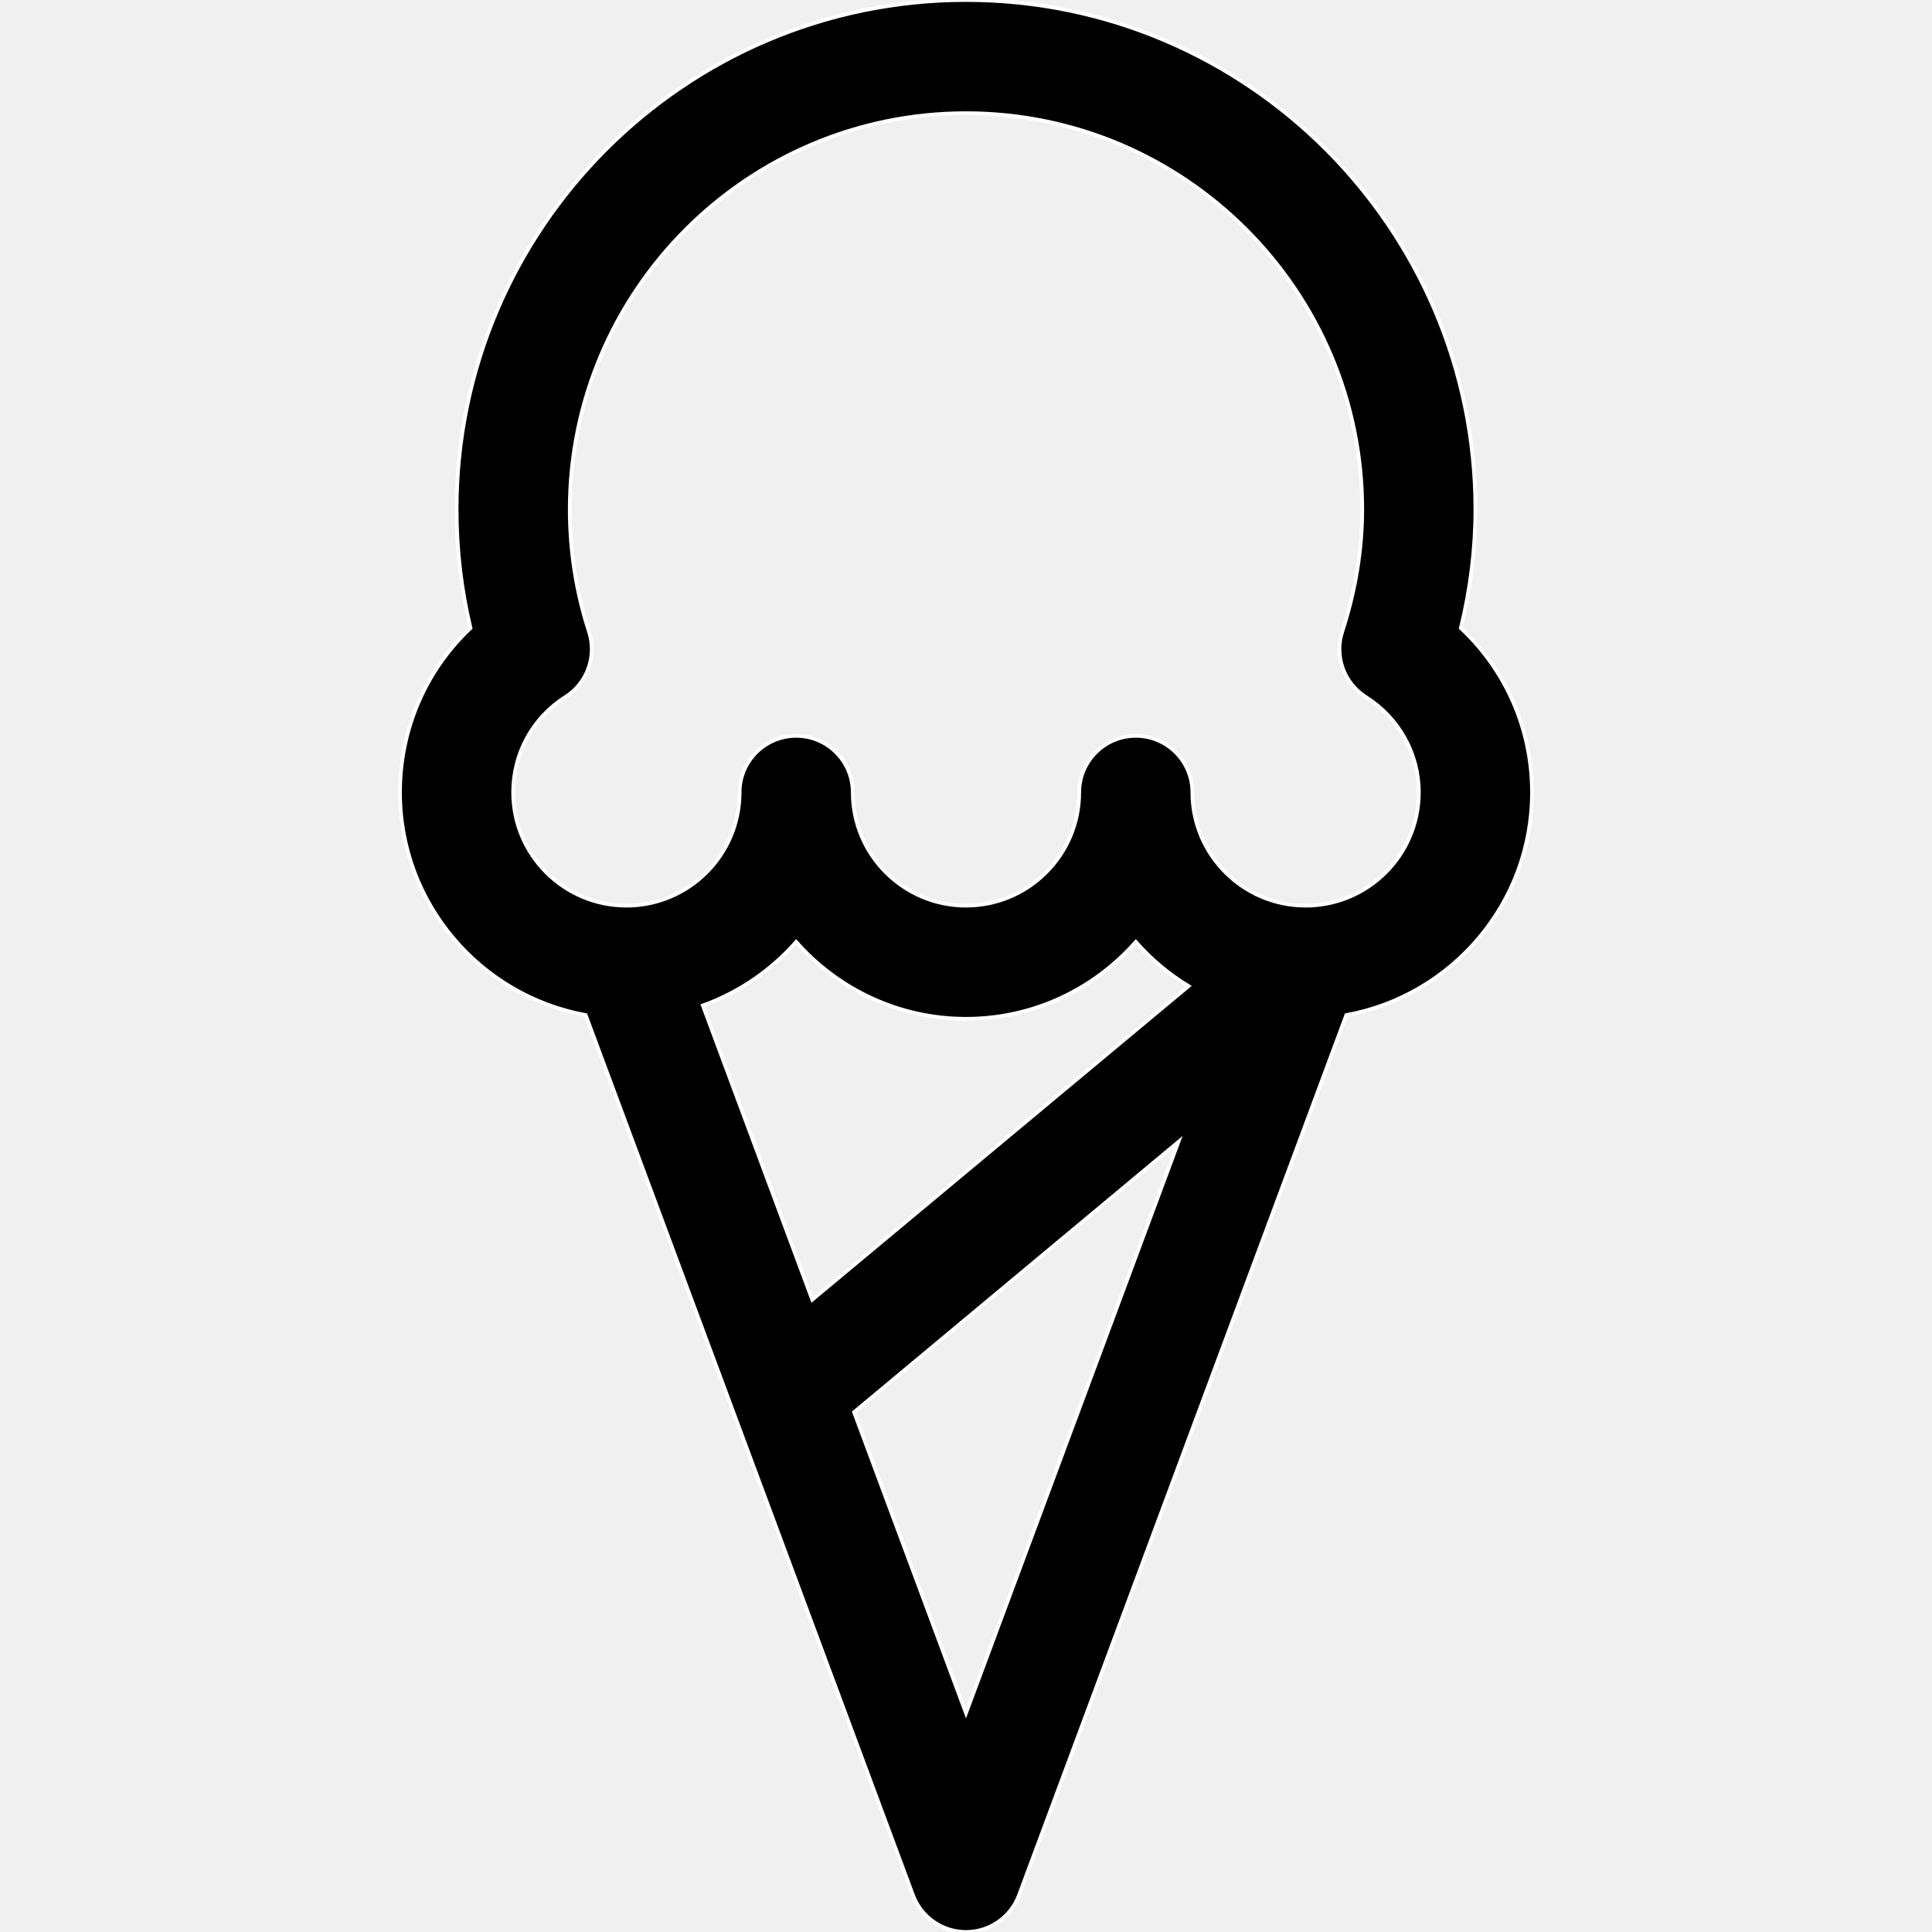
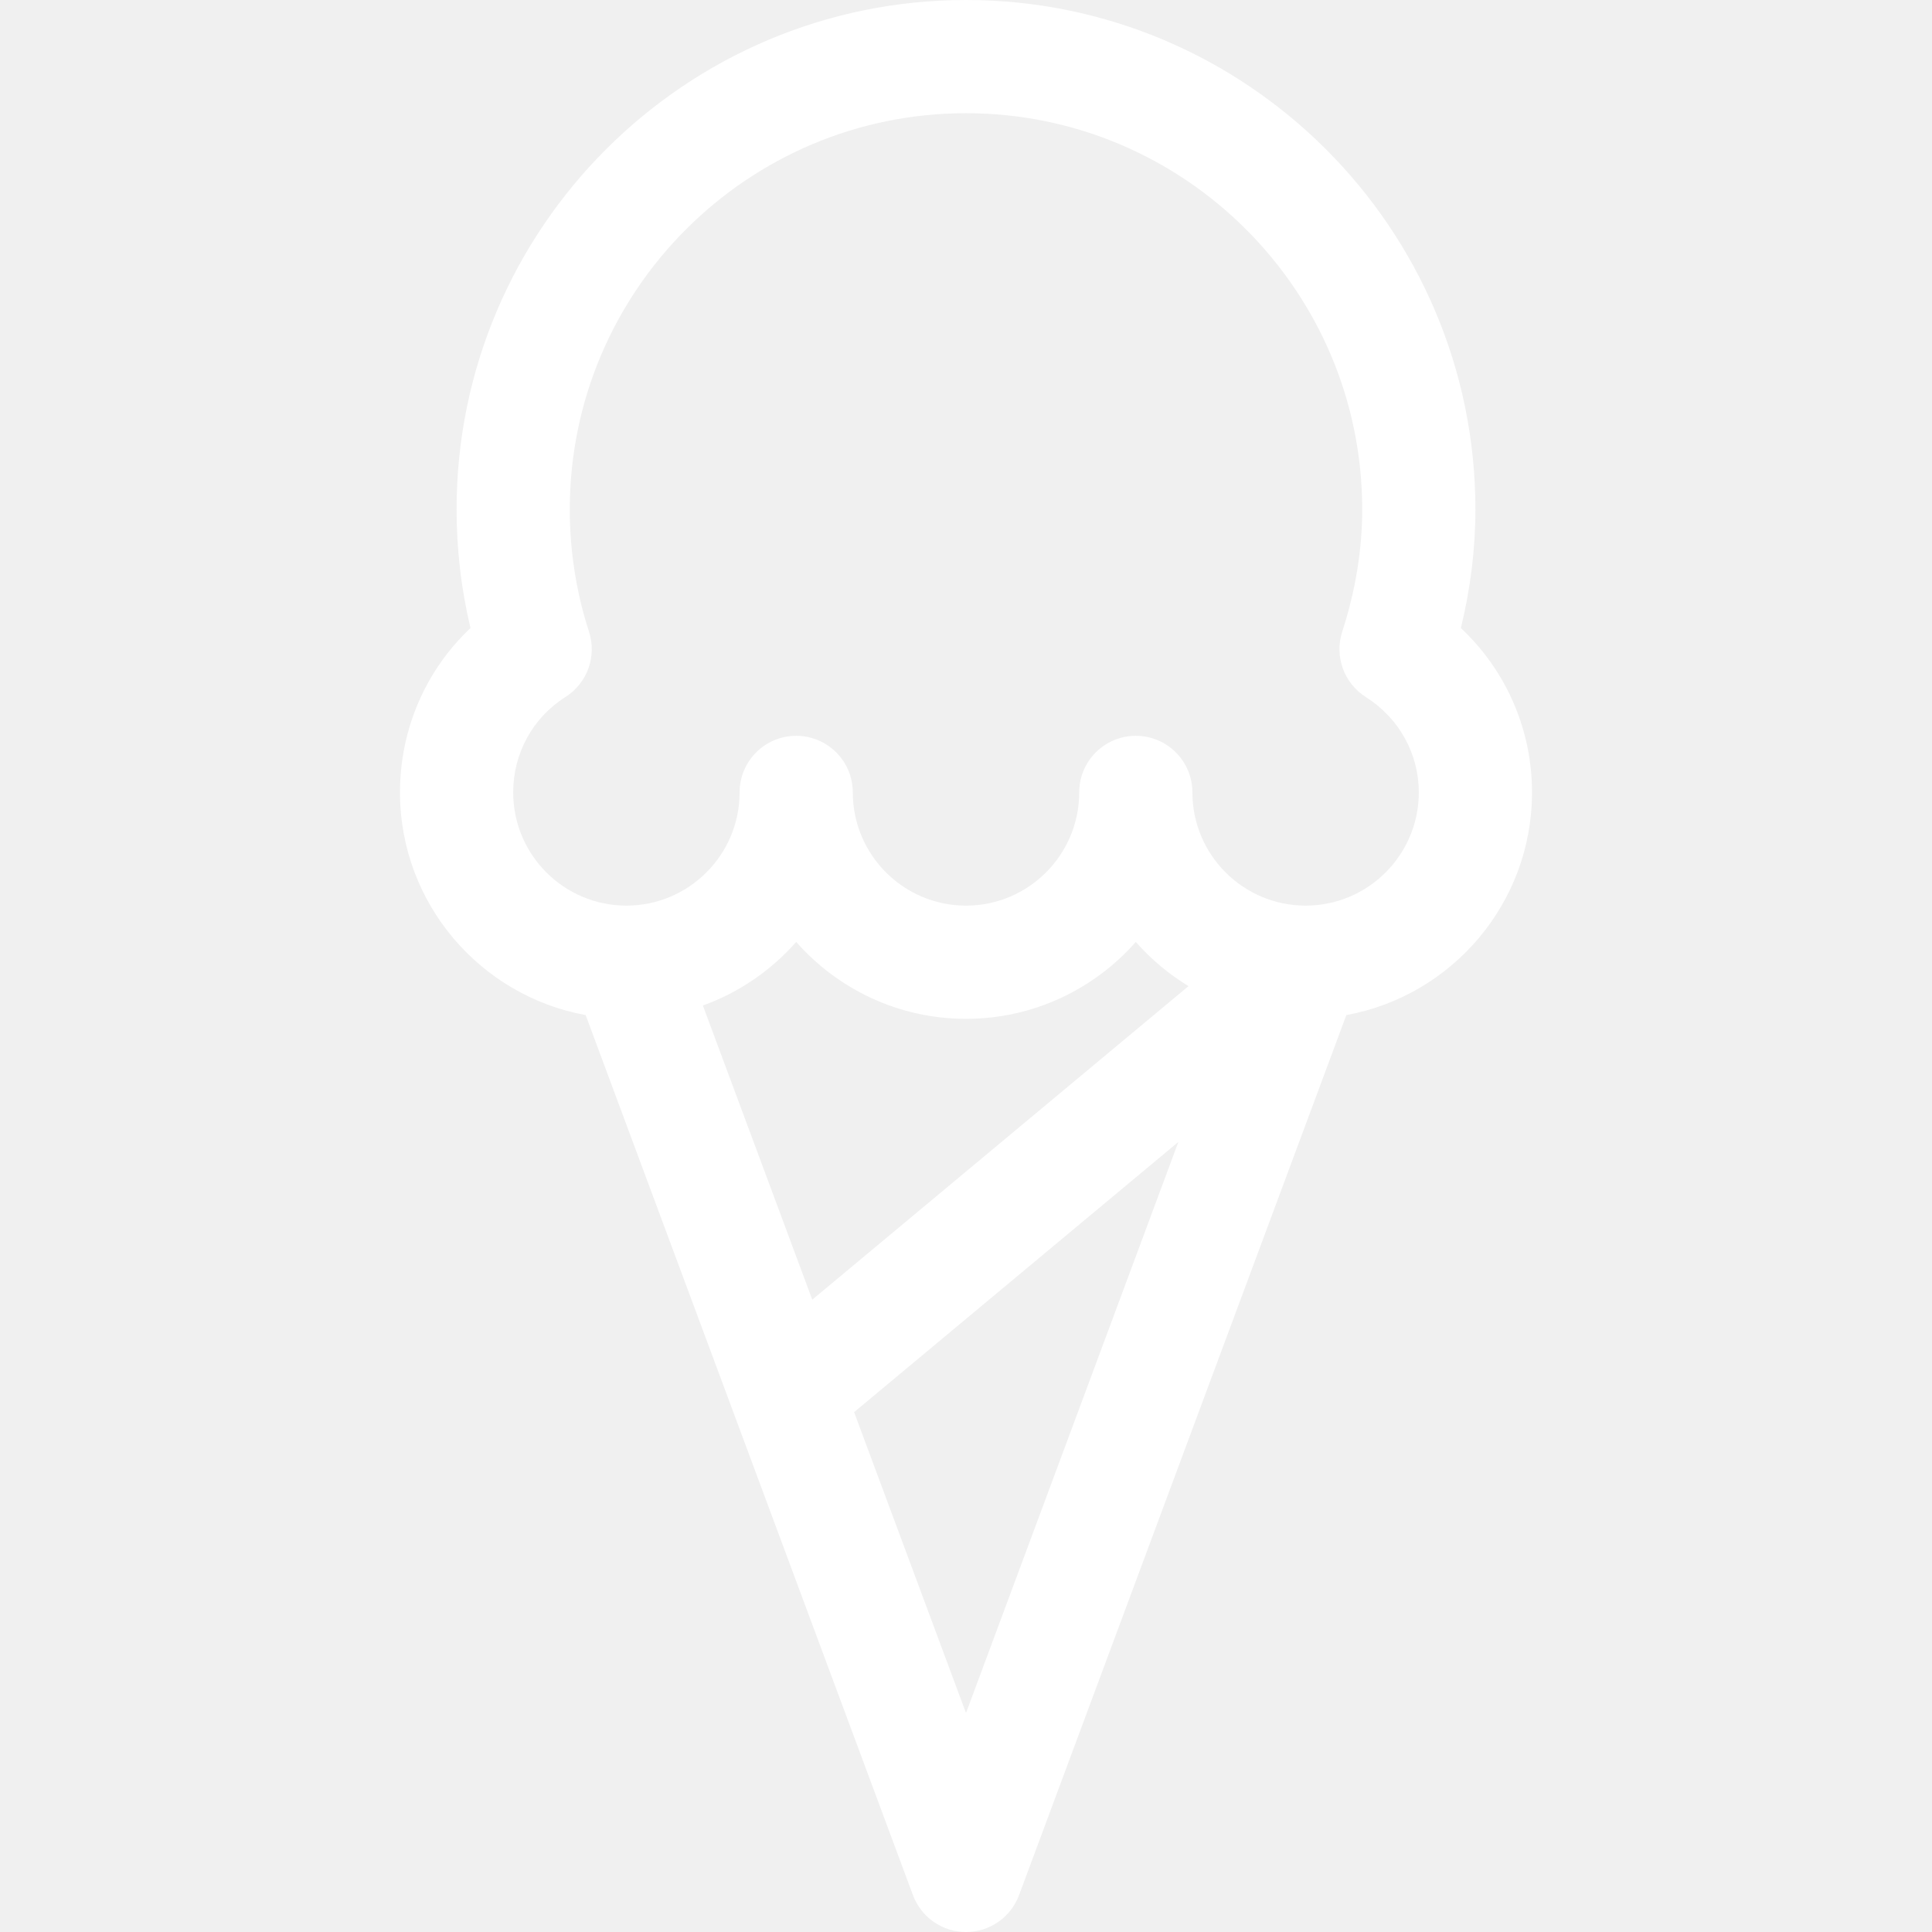
- <svg xmlns="http://www.w3.org/2000/svg" version="1.1" xml:space="preserve" class="u-svg-content" viewBox="0 0 512 512" id="svg-250a" stroke="#fff">
+ <svg xmlns="http://www.w3.org/2000/svg" version="1.1" xml:space="preserve" class="u-svg-content" viewBox="0 0 512 512" id="svg-250a" fill="#fff">
  <g>
    <path d="m406 210c0-16.719-6.892-32.333-18.856-43.557 2.561-10.49 3.856-21.026 3.856-31.443 0-74.439-60.561-135-135-135s-135 60.561-135 135c0 10.65 1.236 21.185 3.683 31.439-11.856 11.18-18.683 26.792-18.683 43.561 0 29.398 21.259 53.908 49.206 59.009l86.735 233.22c2.184 5.874 7.791 9.771 14.059 9.771s11.875-3.897 14.059-9.771l86.735-233.22c27.948-5.101 49.206-29.611 49.206-59.009zm-219.731 56.469c9.619-3.463 18.097-9.321 24.731-16.846 11.003 12.481 27.092 20.377 45 20.377s33.997-7.896 45-20.377c4.03 4.571 8.733 8.535 13.968 11.711l-99.708 83.09zm69.731 187.499-29.652-79.732 85.938-71.615zm90-213.968c-16.542 0-30-13.458-30-30 0-8.284-6.716-15-15-15s-15 6.716-15 15c0 16.542-13.458 30-30 30s-30-13.458-30-30c0-8.284-6.716-15-15-15s-15 6.716-15 15c0 16.542-13.458 30-30 30s-30-13.458-30-30c0-10.347 5.176-19.8 13.846-25.286 5.789-3.663 8.36-10.783 6.248-17.301-3.38-10.427-5.094-21.333-5.094-32.413 0-57.897 47.103-105 105-105s105 47.103 105 105c0 10.661-1.782 21.567-5.299 32.413-2.112 6.517.459 13.637 6.248 17.3 8.798 5.568 14.051 15.021 14.051 25.287 0 16.542-13.458 30-30 30z" />
  </g>
</svg>
